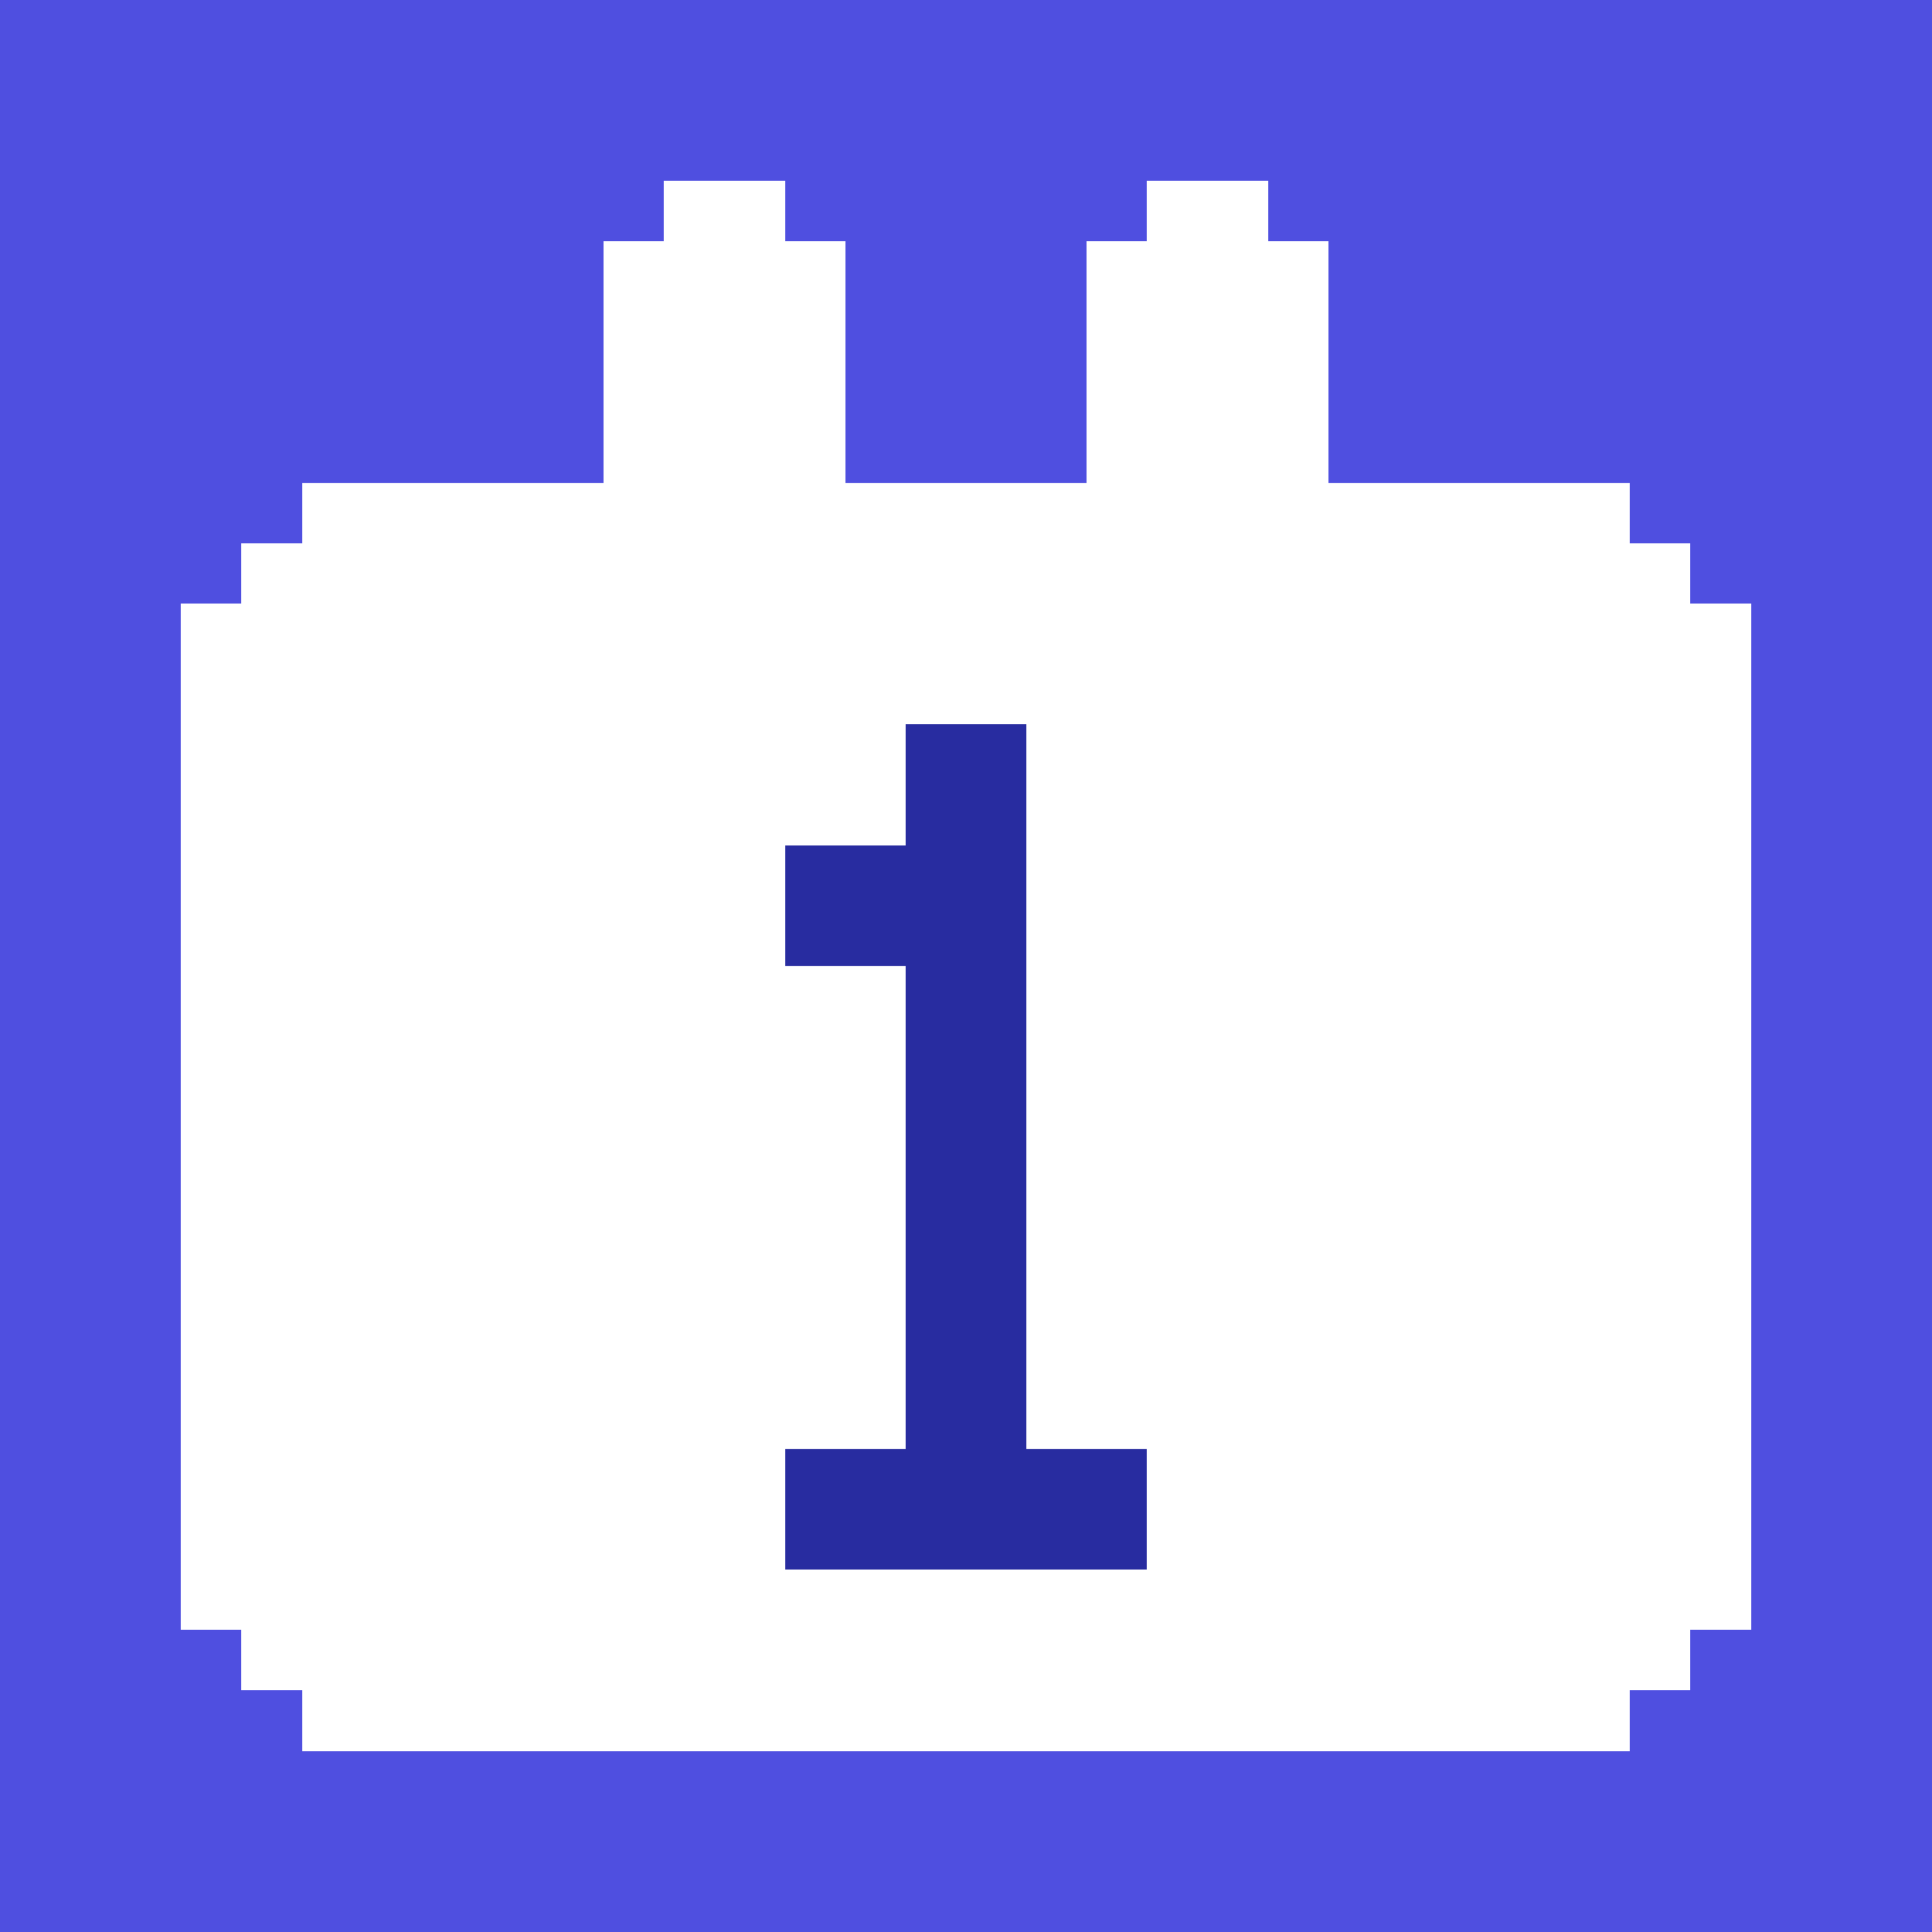
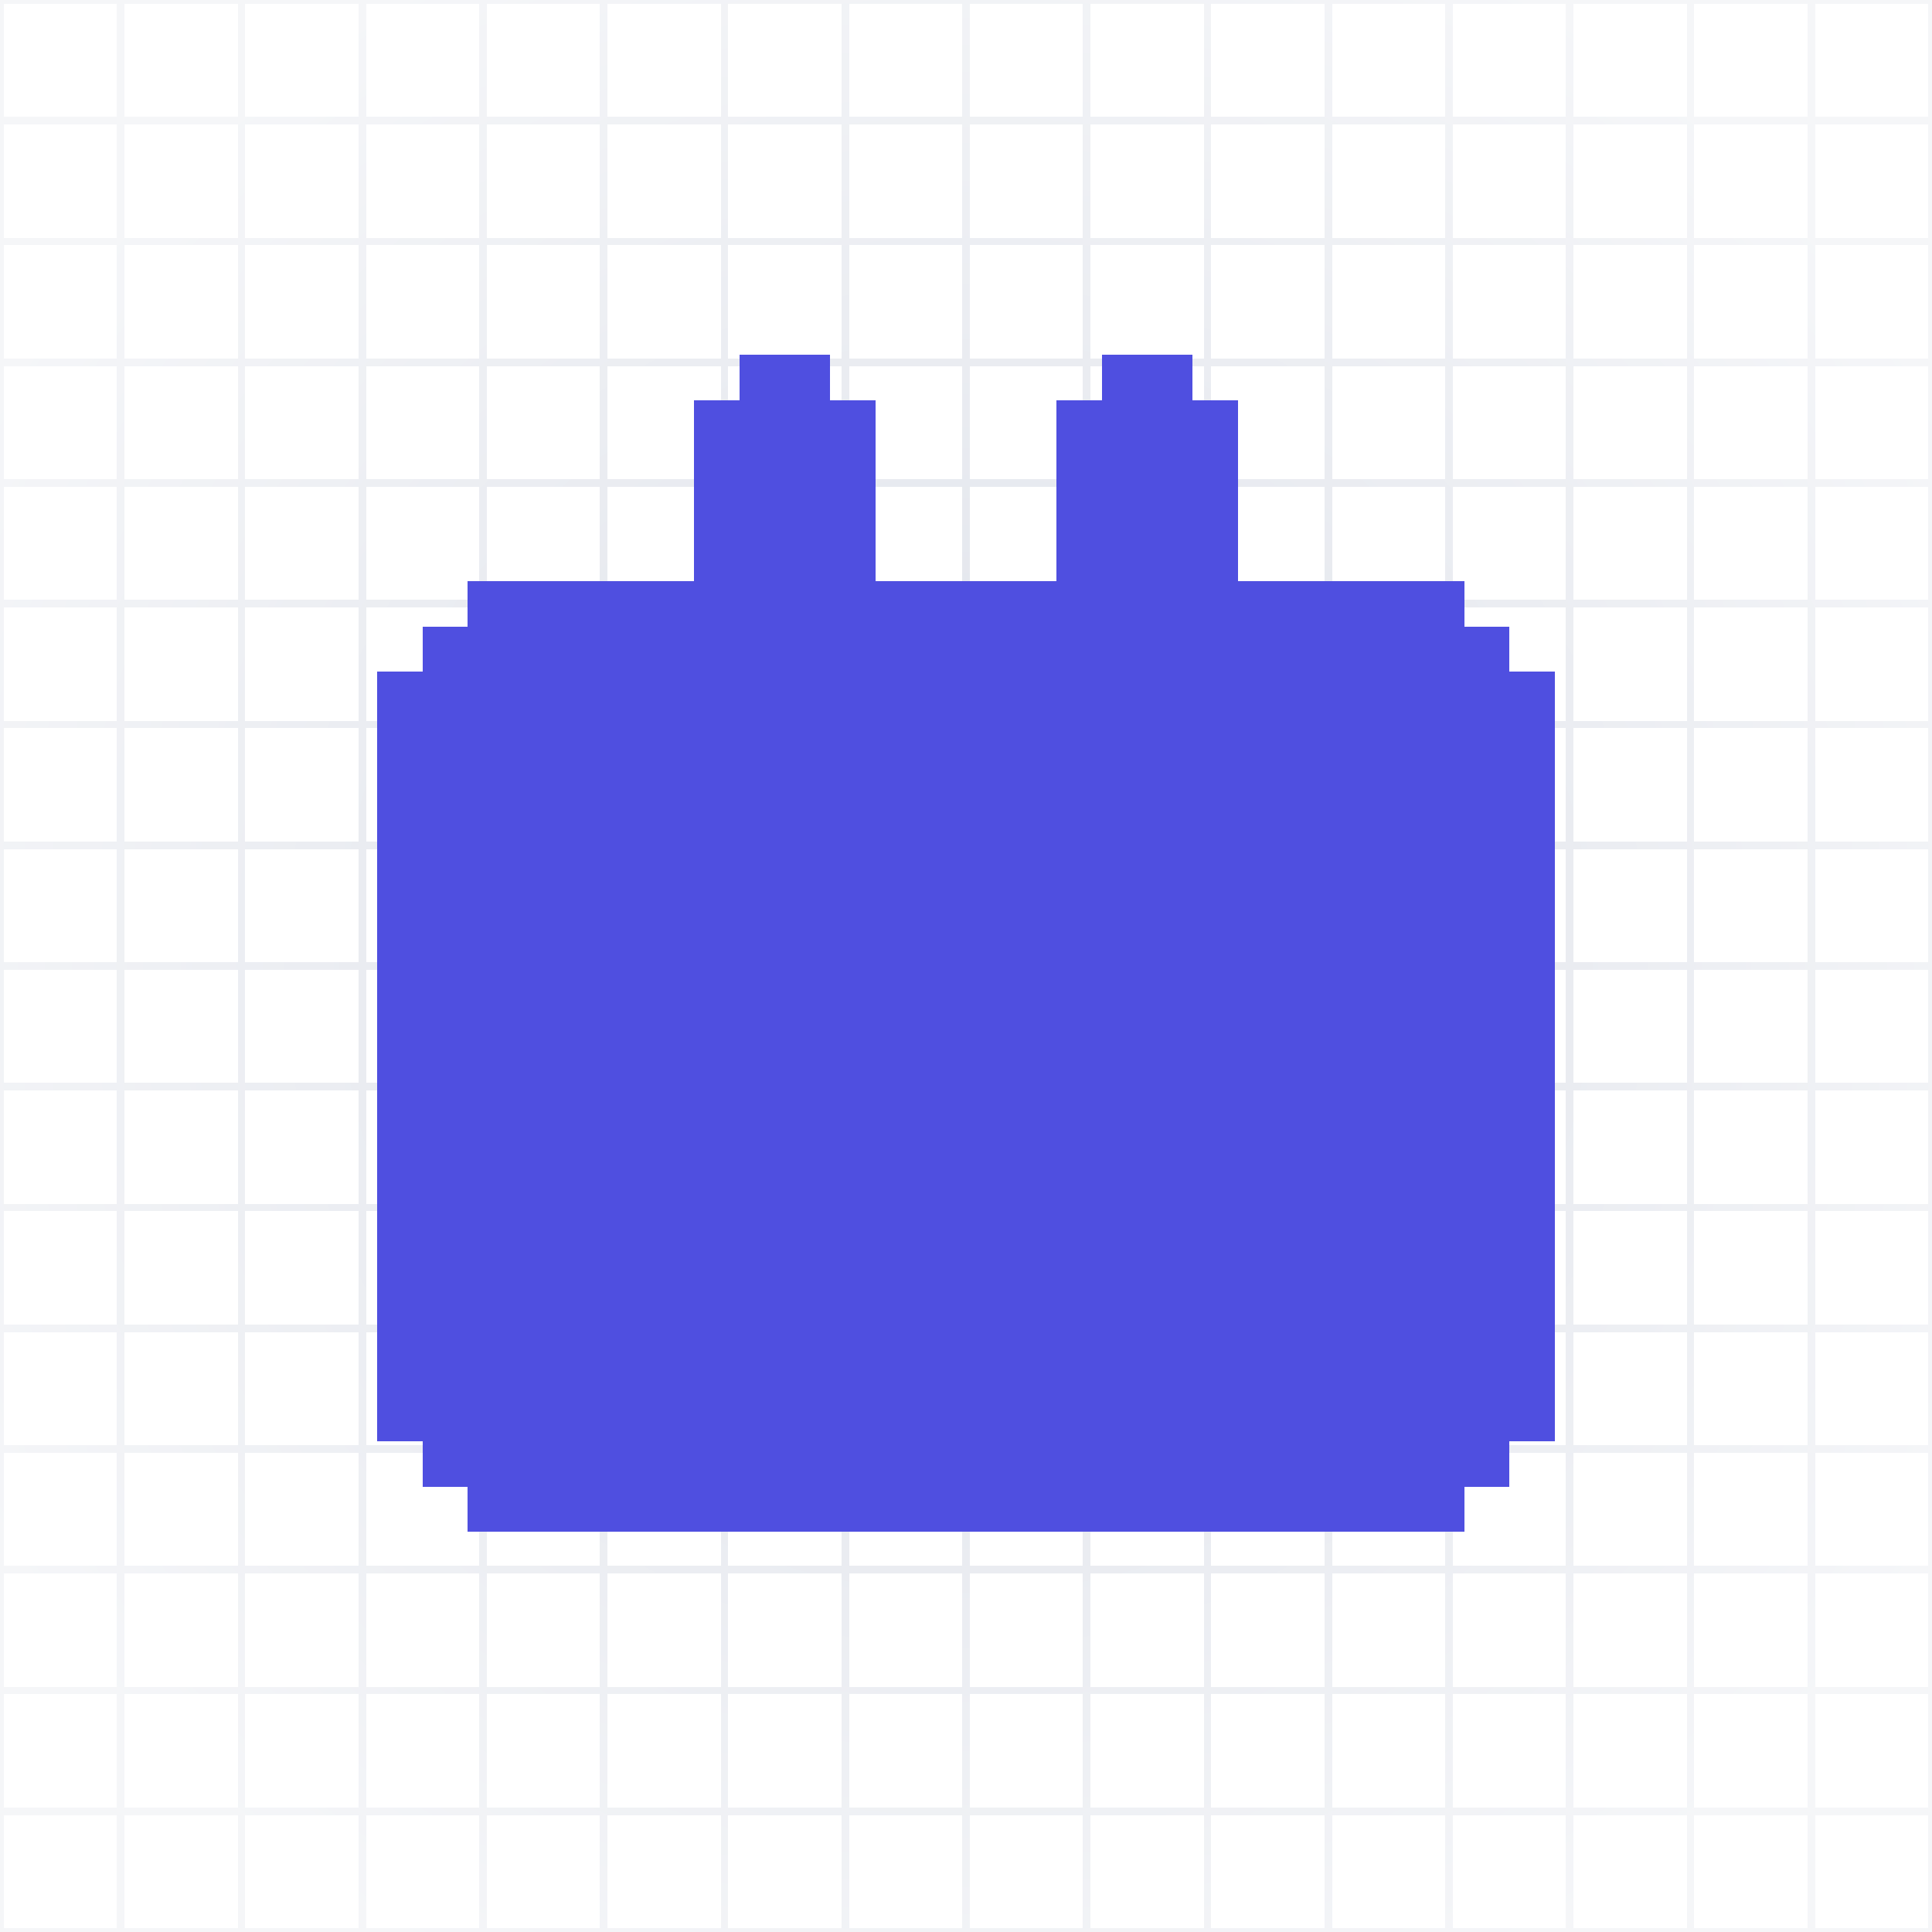
- <svg xmlns="http://www.w3.org/2000/svg" viewBox="0 0 32 32" width="32" height="32" shape-rendering="crispEdges" role="img" aria-label="AA Plug">
-   <rect x="0" y="0" width="32" height="3" fill="#4F4FE0" />
-   <rect x="0" y="3" width="11" height="1" fill="#4F4FE0" />
-   <rect x="13" y="3" width="6" height="1" fill="#4F4FE0" />
-   <rect x="21" y="3" width="11" height="1" fill="#4F4FE0" />
-   <rect x="0" y="4" width="10" height="4" fill="#4F4FE0" />
-   <rect x="14" y="4" width="4" height="4" fill="#4F4FE0" />
-   <rect x="22" y="4" width="10" height="4" fill="#4F4FE0" />
-   <rect x="0" y="8" width="5" height="1" fill="#4F4FE0" />
-   <rect x="27" y="8" width="5" height="1" fill="#4F4FE0" />
-   <rect x="0" y="9" width="4" height="1" fill="#4F4FE0" />
-   <rect x="28" y="9" width="4" height="1" fill="#4F4FE0" />
-   <rect x="0" y="10" width="3" height="22" fill="#4F4FE0" />
-   <rect x="29" y="10" width="3" height="22" fill="#4F4FE0" />
-   <rect x="3" y="27" width="1" height="5" fill="#4F4FE0" />
-   <rect x="28" y="27" width="1" height="5" fill="#4F4FE0" />
-   <rect x="4" y="28" width="1" height="4" fill="#4F4FE0" />
-   <rect x="27" y="28" width="1" height="4" fill="#4F4FE0" />
-   <rect x="5" y="29" width="22" height="3" fill="#4F4FE0" />
-   <rect x="11" y="3" width="2" height="26" fill="#FFFFFF" />
-   <rect x="19" y="3" width="2" height="26" fill="#FFFFFF" />
-   <rect x="10" y="4" width="1" height="25" fill="#FFFFFF" />
-   <rect x="13" y="4" width="1" height="10" fill="#FFFFFF" />
-   <rect x="18" y="4" width="1" height="20" fill="#FFFFFF" />
-   <rect x="21" y="4" width="1" height="25" fill="#FFFFFF" />
-   <rect x="5" y="8" width="5" height="21" fill="#FFFFFF" />
-   <rect x="14" y="8" width="4" height="4" fill="#FFFFFF" />
-   <rect x="22" y="8" width="5" height="21" fill="#FFFFFF" />
-   <rect x="4" y="9" width="1" height="19" fill="#FFFFFF" />
-   <rect x="27" y="9" width="1" height="19" fill="#FFFFFF" />
-   <rect x="3" y="10" width="1" height="17" fill="#FFFFFF" />
-   <rect x="28" y="10" width="1" height="17" fill="#FFFFFF" />
-   <rect x="14" y="12" width="1" height="2" fill="#FFFFFF" />
-   <rect x="17" y="12" width="1" height="12" fill="#FFFFFF" />
-   <rect x="13" y="16" width="2" height="8" fill="#FFFFFF" />
-   <rect x="13" y="26" width="6" height="3" fill="#FFFFFF" />
-   <rect x="15" y="12" width="2" height="14" fill="#282CA0" />
-   <rect x="13" y="14" width="2" height="2" fill="#282CA0" />
-   <rect x="13" y="24" width="2" height="2" fill="#282CA0" />
-   <rect x="17" y="24" width="2" height="2" fill="#282CA0" />
+ <svg xmlns="http://www.w3.org/2000/svg" viewBox="0 0 512 512" width="512" height="512" shape-rendering="crispEdges" role="img" aria-label="AA Plug">
+   <defs>
+     <radialGradient id="gf" cx="50%" cy="50%" r="58%">
+       <stop offset="20%" stop-color="#fff" stop-opacity="0" />
+       <stop offset="100%" stop-color="#fff" stop-opacity="0.65" />
+     </radialGradient>
+   </defs>
+   <rect width="512" height="512" fill="#ffffff" />
+   <line x1="0" y1="0" x2="0" y2="512" stroke="#E2E5EC" stroke-width="2" />
+   <line x1="0" y1="0" x2="512" y2="0" stroke="#E2E5EC" stroke-width="2" />
+   <line x1="32" y1="0" x2="32" y2="512" stroke="#E2E5EC" stroke-width="2" />
+   <line x1="0" y1="32" x2="512" y2="32" stroke="#E2E5EC" stroke-width="2" />
+   <line x1="64" y1="0" x2="64" y2="512" stroke="#E2E5EC" stroke-width="2" />
+   <line x1="0" y1="64" x2="512" y2="64" stroke="#E2E5EC" stroke-width="2" />
+   <line x1="96" y1="0" x2="96" y2="512" stroke="#E2E5EC" stroke-width="2" />
+   <line x1="0" y1="96" x2="512" y2="96" stroke="#E2E5EC" stroke-width="2" />
+   <line x1="128" y1="0" x2="128" y2="512" stroke="#E2E5EC" stroke-width="2" />
+   <line x1="0" y1="128" x2="512" y2="128" stroke="#E2E5EC" stroke-width="2" />
+   <line x1="160" y1="0" x2="160" y2="512" stroke="#E2E5EC" stroke-width="2" />
+   <line x1="0" y1="160" x2="512" y2="160" stroke="#E2E5EC" stroke-width="2" />
+   <line x1="192" y1="0" x2="192" y2="512" stroke="#E2E5EC" stroke-width="2" />
+   <line x1="0" y1="192" x2="512" y2="192" stroke="#E2E5EC" stroke-width="2" />
+   <line x1="224" y1="0" x2="224" y2="512" stroke="#E2E5EC" stroke-width="2" />
+   <line x1="0" y1="224" x2="512" y2="224" stroke="#E2E5EC" stroke-width="2" />
+   <line x1="256" y1="0" x2="256" y2="512" stroke="#E2E5EC" stroke-width="2" />
+   <line x1="0" y1="256" x2="512" y2="256" stroke="#E2E5EC" stroke-width="2" />
+   <line x1="288" y1="0" x2="288" y2="512" stroke="#E2E5EC" stroke-width="2" />
+   <line x1="0" y1="288" x2="512" y2="288" stroke="#E2E5EC" stroke-width="2" />
+   <line x1="320" y1="0" x2="320" y2="512" stroke="#E2E5EC" stroke-width="2" />
+   <line x1="0" y1="320" x2="512" y2="320" stroke="#E2E5EC" stroke-width="2" />
+   <line x1="352" y1="0" x2="352" y2="512" stroke="#E2E5EC" stroke-width="2" />
+   <line x1="0" y1="352" x2="512" y2="352" stroke="#E2E5EC" stroke-width="2" />
+   <line x1="384" y1="0" x2="384" y2="512" stroke="#E2E5EC" stroke-width="2" />
+   <line x1="0" y1="384" x2="512" y2="384" stroke="#E2E5EC" stroke-width="2" />
+   <line x1="416" y1="0" x2="416" y2="512" stroke="#E2E5EC" stroke-width="2" />
+   <line x1="0" y1="416" x2="512" y2="416" stroke="#E2E5EC" stroke-width="2" />
+   <line x1="448" y1="0" x2="448" y2="512" stroke="#E2E5EC" stroke-width="2" />
+   <line x1="0" y1="448" x2="512" y2="448" stroke="#E2E5EC" stroke-width="2" />
+   <line x1="480" y1="0" x2="480" y2="512" stroke="#E2E5EC" stroke-width="2" />
+   <line x1="0" y1="480" x2="512" y2="480" stroke="#E2E5EC" stroke-width="2" />
+   <line x1="512" y1="0" x2="512" y2="512" stroke="#E2E5EC" stroke-width="2" />
+   <line x1="0" y1="512" x2="512" y2="512" stroke="#E2E5EC" stroke-width="2" />
+   <rect width="512" height="512" fill="url(#gf)" />
+   <rect x="196" y="94" width="24" height="312" fill="#4F4FE0" />
+   <rect x="292" y="94" width="24" height="312" fill="#4F4FE0" />
+   <rect x="184" y="106" width="12" height="300" fill="#4F4FE0" />
+   <rect x="220" y="106" width="12" height="120" fill="#4F4FE0" />
+   <rect x="280" y="106" width="12" height="240" fill="#4F4FE0" />
+   <rect x="316" y="106" width="12" height="300" fill="#4F4FE0" />
+   <rect x="124" y="154" width="60" height="252" fill="#4F4FE0" />
+   <rect x="232" y="154" width="48" height="48" fill="#4F4FE0" />
+   <rect x="328" y="154" width="60" height="252" fill="#4F4FE0" />
+   <rect x="112" y="166" width="12" height="228" fill="#4F4FE0" />
+   <rect x="388" y="166" width="12" height="228" fill="#4F4FE0" />
+   <rect x="100" y="178" width="12" height="204" fill="#4F4FE0" />
+   <rect x="400" y="178" width="12" height="204" fill="#4F4FE0" />
+   <rect x="232" y="202" width="12" height="24" fill="#4F4FE0" />
+   <rect x="268" y="202" width="12" height="144" fill="#4F4FE0" />
+   <rect x="220" y="250" width="24" height="96" fill="#4F4FE0" />
+   <rect x="220" y="370" width="72" height="36" fill="#4F4FE0" />
+   <rect x="244" y="202" width="24" height="168" fill="#4F4FE0" />
+   <rect x="220" y="226" width="24" height="24" fill="#4F4FE0" />
+   <rect x="220" y="346" width="24" height="24" fill="#4F4FE0" />
+   <rect x="268" y="346" width="24" height="24" fill="#4F4FE0" />
</svg>
